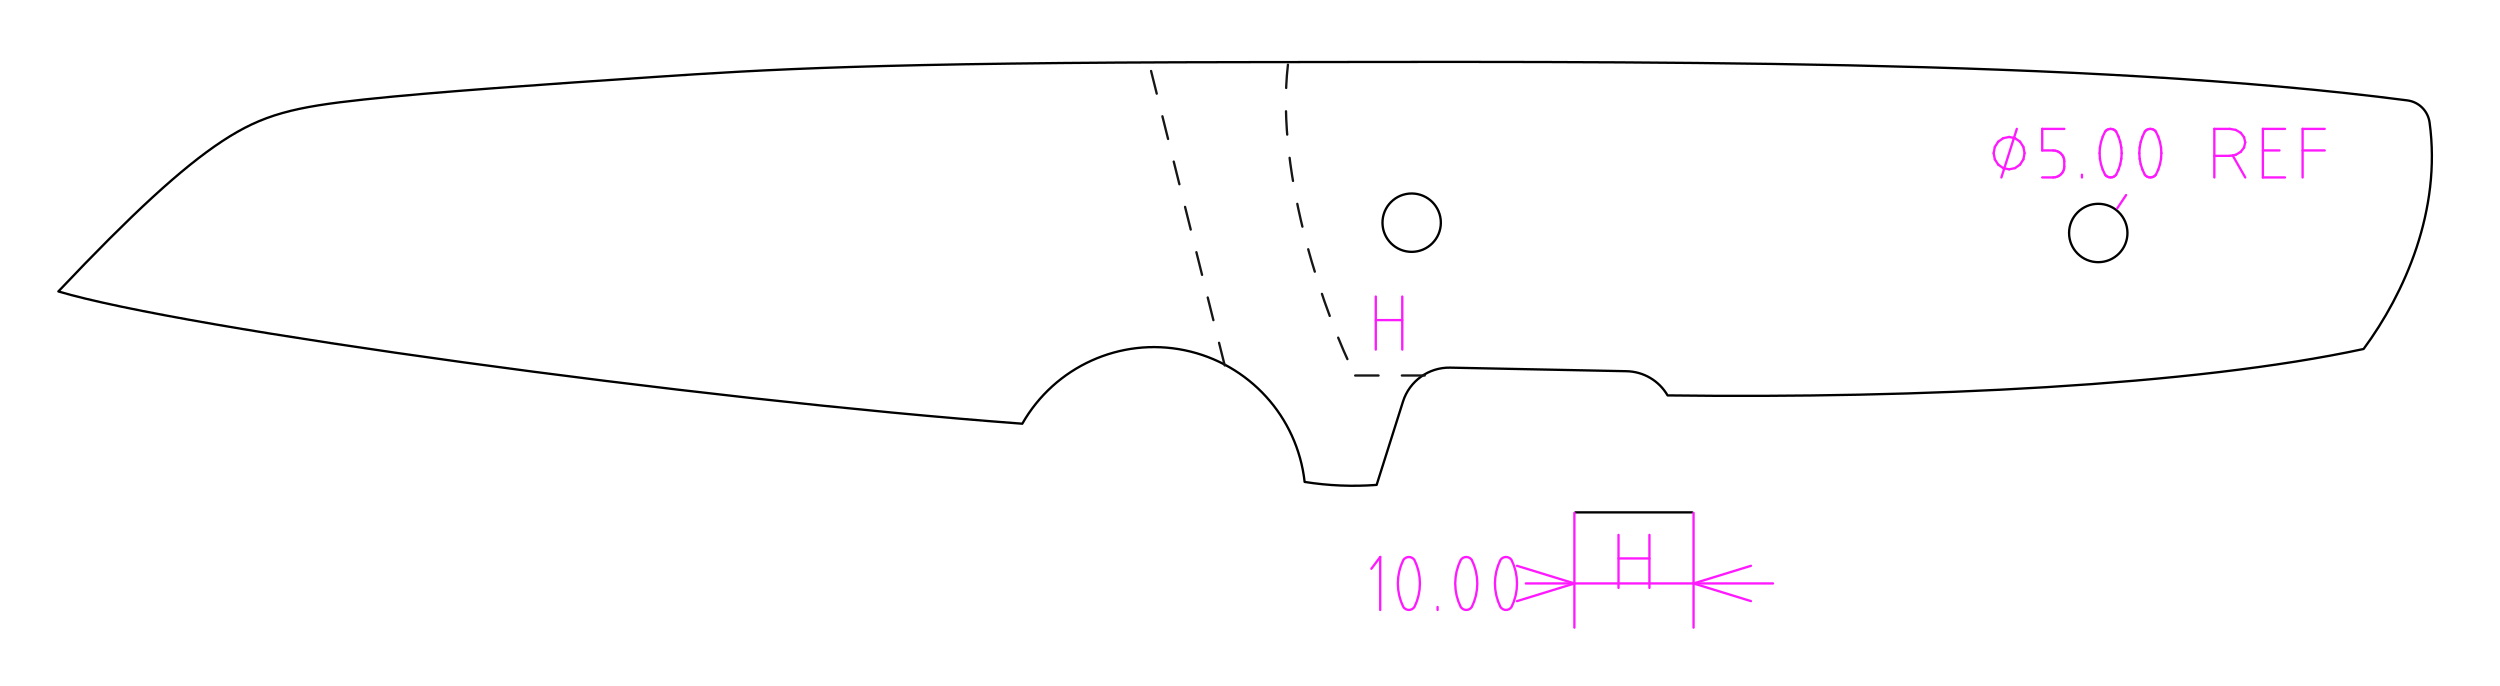
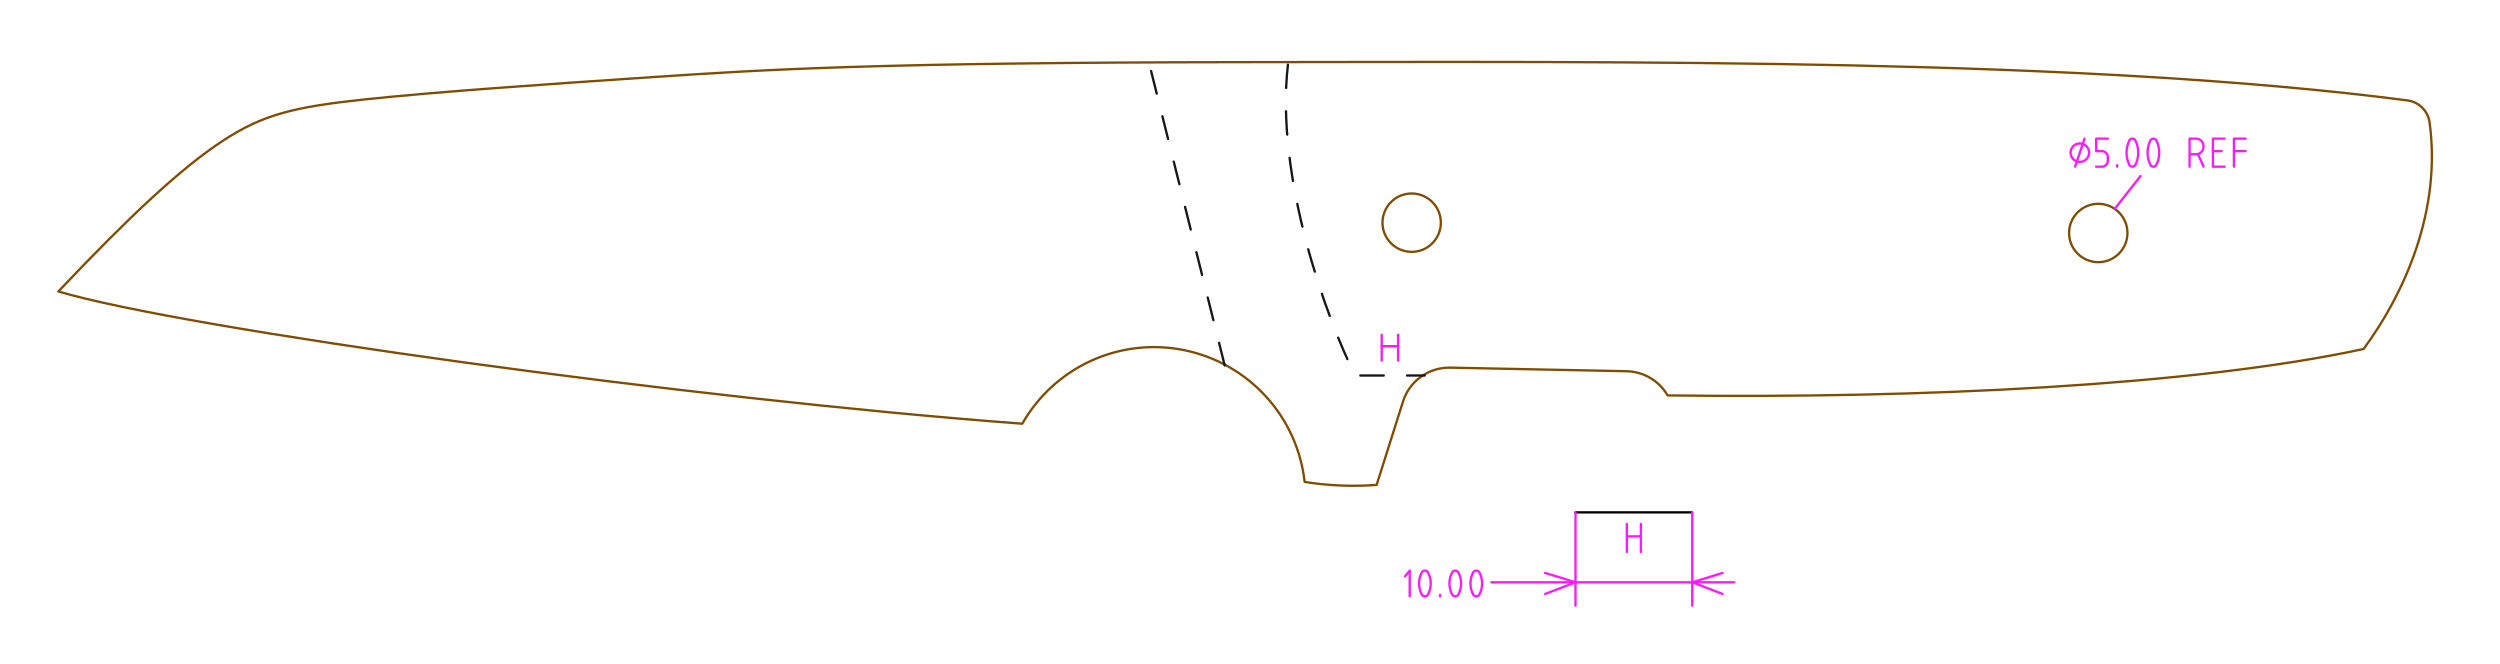
- <svg xmlns="http://www.w3.org/2000/svg" width="214.146mm" height="58.759mm" viewBox="0 0 214.146 58.759">
+ <svg xmlns="http://www.w3.org/2000/svg" width="214.146mm" height="56.877mm" viewBox="0 0 214.146 56.877">
  <style>
polygon {
shape-rendering:crispEdges;
stroke-width:0.2;
+ }
+ .s0 {
+ stroke:#000000;
+ stroke-width:0.2;
+ stroke-linecap:round;
+ stroke-linejoin:round;
+ fill:none;
}
.s1 {
stroke:#000000;
stroke-width:0.2;
stroke-linecap:round;
stroke-linejoin:round;
fill:none;
}
.s2 {
stroke:#19b219;
stroke-width:0.2;
stroke-linecap:round;
stroke-linejoin:round;
fill:none;
}
.s3 {
stroke:#7f4c00;
stroke-width:0.2;
stroke-linecap:round;
stroke-linejoin:round;
fill:none;
}
.s4 {
stroke:#00cc00;
stroke-width:0.2;
stroke-linecap:round;
stroke-linejoin:round;
fill:none;
}
.s5 {
stroke:#000000;
stroke-width:0.2;
stroke-linecap:round;
stroke-linejoin:round;
fill:none;
}
.s6 {
stroke:#ff19ff;
stroke-width:0.2;
stroke-linecap:round;
stroke-linejoin:round;
fill:none;
}
.s7 {
stroke:#ff0000;
stroke-width:0.2;
stroke-linecap:round;
stroke-linejoin:round;
fill:none;
}
.s8 {
stroke:#ffff00;
stroke-width:0.2;
stroke-linecap:round;
stroke-linejoin:round;
fill:none;
}
.s9 {
stroke:#001919;
stroke-width:0.2;
stroke-linecap:round;
stroke-linejoin:round;
fill:none;
}
.sa {
stroke:#006666;
stroke-width:0.2;
stroke-linecap:round;
stroke-linejoin:round;
fill:none;
}
.sb {
stroke:#00ffff;
stroke-width:0.2;
stroke-linecap:round;
stroke-linejoin:round;
fill:none;
}
.sc {
stroke:#ff0000;
stroke-width:0.2;
stroke-linecap:round;
stroke-linejoin:round;
fill:none;
}
.sd {
stroke:#191919;
stroke-width:0.2;
stroke-linecap:round;
stroke-linejoin:round;
fill:none;
}
.se {
stroke:#000000;
stroke-width:0.2;
stroke-linecap:round;
stroke-linejoin:round;
stroke-dasharray:2,2;
fill:none;
}
.sf {
stroke:#000000;
stroke-width:0.2;
stroke-linecap:round;
stroke-linejoin:round;
fill:none;
}
.s100 {
stroke:#161617;
stroke-width:0.2;
stroke-linecap:round;
stroke-linejoin:round;
stroke-dasharray:2,2;
fill:none;
}
</style>
-   <path d="M5.000 24.964 C15.627,28.146 59.367,34.194 87.568,36.294 A12.982,12.982 0 0,1 101.473,30.001 A12.982,12.982 0 0,1 111.753,41.281 A26.614,26.614 0 0,0 117.920,41.536 L120.180,34.391 A4.153,4.153 0 0,1 124.223,31.492 L139.332,31.798 A4.153,4.153 0 0,1 142.842,33.870 C164.457,34.152 187.947,33.027 202.462,29.893 C205.989,25.115 209.146,17.986 208.113,10.487 A2.206,2.206 0 0,0 206.212,8.600 C178.568,5.000 139.670,5.288 106.590,5.323 C74.846,5.355 65.416,5.967 56.016,6.596 C46.617,7.226 37.249,7.875 31.224,8.518 C25.199,9.161 22.518,9.799 19.039,12.090 C15.560,14.381 11.284,18.326 5.000,24.964 M123.421 19.074 A2.500,2.500 0 0,1 120.921,21.574 A2.500,2.500 0 0,1 118.421,19.074 A2.500,2.500 0 0,1 120.921,16.574 A2.500,2.500 0 0,1 123.421,19.074 M182.234 19.958 A2.500,2.500 0 0,1 179.734,22.458 A2.500,2.500 0 0,1 177.234,19.958 A2.500,2.500 0 0,1 179.734,17.458 A2.500,2.500 0 0,1 182.234,19.958 " class="s1" />
-   <path d="M121.156 47.962 L121.061,47.856 L120.947,47.777 L120.819,47.727 L120.683,47.710 L120.547,47.727 L120.419,47.777 L120.304,47.856 L120.210,47.962 L120.006,48.439 L119.858,48.939 L119.768,49.455 L119.738,49.978 L119.768,50.502 L119.858,51.018 L120.006,51.518 L120.210,51.995 L120.304,52.100 L120.419,52.180 L120.547,52.230 L120.683,52.247 L120.819,52.230 L120.947,52.180 L121.061,52.100 L121.156,51.995 L121.360,51.518 L121.508,51.018 L121.598,50.502 L121.628,49.978 L121.598,49.455 L121.508,48.939 L121.360,48.439 L121.156,47.962 " class="s6" />
-   <path d="M126.070 47.962 L125.976,47.856 L125.862,47.777 L125.733,47.727 L125.598,47.710 L125.462,47.727 L125.333,47.777 L125.219,47.856 L125.125,47.962 L124.921,48.439 L124.772,48.939 L124.683,49.455 L124.652,49.978 L124.683,50.502 L124.772,51.018 L124.921,51.518 L125.125,51.995 L125.219,52.100 L125.333,52.180 L125.462,52.230 L125.598,52.247 L125.733,52.230 L125.862,52.180 L125.976,52.100 L126.070,51.995 L126.275,51.518 L126.423,51.018 L126.513,50.502 L126.543,49.978 L126.513,49.455 L126.423,48.939 L126.275,48.439 L126.070,47.962 " class="s6" />
-   <path d="M129.473 47.962 L129.379,47.856 L129.264,47.777 L129.136,47.727 L129.000,47.710 L128.864,47.727 L128.736,47.777 L128.622,47.856 L128.527,47.962 L128.323,48.439 L128.175,48.939 L128.085,49.455 L128.055,49.978 L128.085,50.502 L128.175,51.018 L128.323,51.518 L128.527,51.995 L128.622,52.100 L128.736,52.180 L128.864,52.230 L129.000,52.247 L129.136,52.230 L129.264,52.180 L129.379,52.100 L129.473,51.995 L129.677,51.518 L129.825,51.018 L129.915,50.502 L129.945,49.978 L129.915,49.455 L129.825,48.939 L129.677,48.439 L129.473,47.962 " class="s6" />
+   <path d="M5.000 24.964 C15.627,28.146 59.367,34.194 87.568,36.294 A12.982,12.982 0 0,1 101.473,30.001 A12.982,12.982 0 0,1 111.753,41.281 A26.614,26.614 0 0,0 117.920,41.536 L120.180,34.391 A4.153,4.153 0 0,1 124.223,31.492 L139.332,31.798 A4.153,4.153 0 0,1 142.842,33.870 C164.457,34.152 187.947,33.027 202.462,29.893 C205.989,25.115 209.146,17.986 208.113,10.487 A2.206,2.206 0 0,0 206.212,8.600 C178.568,5.000 139.670,5.288 106.590,5.323 C74.846,5.355 65.416,5.967 56.016,6.596 C46.617,7.226 37.249,7.875 31.224,8.518 C25.199,9.161 22.518,9.799 19.039,12.090 C15.560,14.381 11.284,18.326 5.000,24.964 " class="s3" />
+   <path d="M123.421 19.074 A2.500,2.500 0 0,1 120.921,21.574 A2.500,2.500 0 0,1 118.421,19.074 A2.500,2.500 0 0,1 120.921,16.574 A2.500,2.500 0 0,1 123.421,19.074 " class="s3" />
+   <path d="M182.234 19.958 A2.500,2.500 0 0,1 179.734,22.458 A2.500,2.500 0 0,1 177.234,19.958 A2.500,2.500 0 0,1 179.734,17.458 A2.500,2.500 0 0,1 182.234,19.958 " class="s3" />
+   <path d="M122.304 48.999 L122.255,48.948 L122.194,48.909 L122.126,48.885 L122.054,48.877 L121.983,48.885 L121.915,48.909 L121.854,48.948 L121.804,48.999 L121.696,49.231 L121.618,49.473 L121.570,49.723 L121.554,49.977 L121.570,50.231 L121.618,50.481 L121.696,50.724 L121.804,50.955 L121.854,51.006 L121.915,51.045 L121.983,51.069 L122.054,51.077 L122.126,51.069 L122.194,51.045 L122.255,51.006 L122.304,50.955 L122.413,50.724 L122.491,50.481 L122.539,50.231 L122.554,49.977 L122.539,49.723 L122.491,49.473 L122.413,49.231 L122.304,48.999 " class="s6" />
+   <path d="M124.904 48.999 L124.855,48.948 L124.794,48.909 L124.726,48.885 L124.654,48.877 L124.583,48.885 L124.515,48.909 L124.454,48.948 L124.404,48.999 L124.296,49.231 L124.218,49.473 L124.170,49.723 L124.154,49.977 L124.170,50.231 L124.218,50.481 L124.296,50.724 L124.404,50.955 L124.454,51.006 L124.515,51.045 L124.583,51.069 L124.654,51.077 L124.726,51.069 L124.794,51.045 L124.855,51.006 L124.904,50.955 L125.013,50.724 L125.091,50.481 L125.139,50.231 L125.154,49.977 L125.139,49.723 L125.091,49.473 L125.013,49.231 L124.904,48.999 " class="s6" />
+   <path d="M126.704 48.999 L126.655,48.948 L126.594,48.909 L126.526,48.885 L126.454,48.877 L126.383,48.885 L126.315,48.909 L126.254,48.948 L126.204,48.999 L126.096,49.231 L126.018,49.473 L125.970,49.723 L125.954,49.977 L125.970,50.231 L126.018,50.481 L126.096,50.724 L126.204,50.955 L126.254,51.006 L126.315,51.045 L126.383,51.069 L126.454,51.077 L126.526,51.069 L126.594,51.045 L126.655,51.006 L126.704,50.955 L126.813,50.724 L126.891,50.481 L126.939,50.231 L126.954,49.977 L126.939,49.723 L126.891,49.473 L126.813,49.231 L126.704,48.999 " class="s6" />
  <path d="M104.907 31.304 L98.420,5.365 " class="s100" />
-   <path d="M110.323 5.539 C109.206,15.139 113.649,27.352 116.083,32.167 " class="s100" />
-   <path d="M116.083 32.167 L122.039,32.167 " class="s100" />
+   <path d="M110.323 5.539 C109.206,15.139 113.649,27.352 116.083,32.167 L122.039,32.167 " class="s100" />
  <path d="M144.945 43.891 L134.945,43.891 " class="s1" />
-   <path d="M117.848 29.942 L117.848,25.405 " class="s6" />
-   <path d="M120.116 29.942 L120.116,25.405 " class="s6" />
-   <path d="M117.848 27.421 L120.116,27.421 " class="s6" />
-   <path d="M138.640 50.356 L138.640,45.820 " class="s6" />
-   <path d="M141.287 50.356 L141.287,45.820 " class="s6" />
-   <path d="M138.640 47.836 L141.287,47.836 " class="s6" />
-   <path d="M145.067 43.930 L145.067,53.759 " class="s6" />
-   <path d="M134.860 43.930 L134.860,53.759 " class="s6" />
-   <path d="M145.067 49.978 L130.701,49.978 " class="s6" />
-   <path d="M145.067 49.978 L151.872,49.978 " class="s6" />
-   <path d="M145.067 49.978 L149.982,48.466 " class="s6" />
-   <path d="M145.067 49.978 L149.982,51.491 " class="s6" />
-   <path d="M134.860 49.978 L129.945,51.491 " class="s6" />
-   <path d="M134.860 49.978 L129.945,48.466 " class="s6" />
-   <path d="M117.470 48.718 L118.226,47.710 " class="s6" />
-   <path d="M118.226 47.710 L118.226,52.247 " class="s6" />
-   <path d="M123.140 52.247 L123.140,51.995 " class="s6" />
-   <path d="M182.116 16.710 L181.360,17.844 " class="s6" />
-   <path d="M171.436 15.198 L172.759,11.039 " class="s6" />
-   <path d="M176.823 11.039 L174.933,11.039 " class="s6" />
-   <path d="M174.933 11.039 L174.933,12.888 " class="s6" />
-   <path d="M174.933 12.888 L175.878,12.888 " class="s6" />
-   <path d="M175.878 12.888 L176.062,12.906 " class="s6" />
-   <path d="M176.062 12.906 L176.239,12.960 " class="s6" />
-   <path d="M176.239 12.960 L176.402,13.045 " class="s6" />
-   <path d="M176.402 13.045 L176.544,13.160 " class="s6" />
-   <path d="M176.544 13.160 L176.662,13.300 " class="s6" />
-   <path d="M176.662 13.300 L176.749,13.459 " class="s6" />
-   <path d="M176.749 13.459 L176.804,13.632 " class="s6" />
-   <path d="M176.804 13.632 L176.823,13.812 " class="s6" />
-   <path d="M176.823 13.812 L176.823,14.274 " class="s6" />
-   <path d="M176.823 14.274 L176.804,14.454 " class="s6" />
-   <path d="M176.804 14.454 L176.749,14.626 " class="s6" />
-   <path d="M176.749 14.626 L176.662,14.786 " class="s6" />
-   <path d="M176.662 14.786 L176.544,14.925 " class="s6" />
-   <path d="M176.544 14.925 L176.402,15.040 " class="s6" />
-   <path d="M176.402 15.040 L176.239,15.126 " class="s6" />
-   <path d="M176.239 15.126 L176.062,15.179 " class="s6" />
-   <path d="M176.062 15.179 L175.878,15.198 " class="s6" />
-   <path d="M175.878 15.198 L174.933,15.198 " class="s6" />
-   <path d="M178.335 15.198 L178.335,14.967 " class="s6" />
-   <path d="M189.677 15.198 L189.677,11.039 " class="s6" />
-   <path d="M189.677 11.039 L191.000,11.039 " class="s6" />
-   <path d="M191.000 11.039 L191.506,11.127 " class="s6" />
-   <path d="M191.506 11.127 L191.936,11.378 " class="s6" />
-   <path d="M191.936 11.378 L192.222,11.752 " class="s6" />
-   <path d="M192.222 11.752 L192.323,12.195 " class="s6" />
-   <path d="M192.323 12.195 L192.222,12.637 " class="s6" />
-   <path d="M192.222 12.637 L191.936,13.011 " class="s6" />
-   <path d="M191.936 13.011 L191.506,13.262 " class="s6" />
-   <path d="M191.506 13.262 L191.000,13.350 " class="s6" />
-   <path d="M191.000 13.350 L189.677,13.350 " class="s6" />
-   <path d="M192.323 15.198 L191.254,13.327 " class="s6" />
-   <path d="M195.726 15.198 L193.835,15.198 " class="s6" />
-   <path d="M193.835 15.198 L193.835,11.039 " class="s6" />
-   <path d="M193.835 11.039 L195.726,11.039 " class="s6" />
-   <path d="M193.835 12.888 L195.253,12.888 " class="s6" />
-   <path d="M197.238 15.198 L197.238,11.039 " class="s6" />
-   <path d="M197.238 11.039 L199.128,11.039 " class="s6" />
-   <path d="M197.238 12.888 L199.128,12.888 " class="s6" />
-   <path d="M170.774 13.119 L170.875,12.588 " class="s6" />
-   <path d="M170.875 12.588 L171.162,12.138 " class="s6" />
-   <path d="M171.162 12.138 L171.591,11.838 " class="s6" />
-   <path d="M171.591 11.838 L172.098,11.732 " class="s6" />
-   <path d="M172.098 11.732 L172.604,11.838 " class="s6" />
-   <path d="M172.604 11.838 L173.033,12.138 " class="s6" />
-   <path d="M173.033 12.138 L173.320,12.588 " class="s6" />
-   <path d="M173.320 12.588 L173.421,13.119 " class="s6" />
-   <path d="M173.421 13.119 L173.320,13.649 " class="s6" />
-   <path d="M173.320 13.649 L173.033,14.099 " class="s6" />
-   <path d="M173.033 14.099 L172.604,14.399 " class="s6" />
-   <path d="M172.604 14.399 L172.098,14.505 " class="s6" />
-   <path d="M172.098 14.505 L171.591,14.399 " class="s6" />
-   <path d="M171.591 14.399 L171.162,14.099 " class="s6" />
-   <path d="M171.162 14.099 L170.875,13.649 " class="s6" />
-   <path d="M170.875 13.649 L170.774,13.119 " class="s6" />
-   <path d="M181.265 11.270 L181.470,11.708 " class="s6" />
-   <path d="M181.470 11.708 L181.618,12.166 " class="s6" />
-   <path d="M181.618 12.166 L181.708,12.639 " class="s6" />
-   <path d="M181.708 12.639 L181.738,13.119 " class="s6" />
-   <path d="M181.738 13.119 L181.708,13.599 " class="s6" />
-   <path d="M181.708 13.599 L181.618,14.071 " class="s6" />
-   <path d="M181.618 14.071 L181.470,14.530 " class="s6" />
-   <path d="M181.470 14.530 L181.265,14.967 " class="s6" />
-   <path d="M181.265 14.967 L181.171,15.064 " class="s6" />
-   <path d="M181.171 15.064 L181.057,15.137 " class="s6" />
-   <path d="M181.057 15.137 L180.928,15.182 " class="s6" />
-   <path d="M180.928 15.182 L180.793,15.198 " class="s6" />
-   <path d="M180.793 15.198 L180.657,15.182 " class="s6" />
-   <path d="M180.657 15.182 L180.529,15.137 " class="s6" />
-   <path d="M180.529 15.137 L180.414,15.064 " class="s6" />
-   <path d="M180.414 15.064 L180.320,14.967 " class="s6" />
-   <path d="M180.320 14.967 L180.116,14.530 " class="s6" />
-   <path d="M180.116 14.530 L179.968,14.071 " class="s6" />
-   <path d="M179.968 14.071 L179.878,13.599 " class="s6" />
-   <path d="M179.878 13.599 L179.848,13.119 " class="s6" />
-   <path d="M179.848 13.119 L179.878,12.639 " class="s6" />
-   <path d="M179.878 12.639 L179.968,12.166 " class="s6" />
-   <path d="M179.968 12.166 L180.116,11.708 " class="s6" />
-   <path d="M180.116 11.708 L180.320,11.270 " class="s6" />
-   <path d="M180.320 11.270 L180.414,11.174 " class="s6" />
-   <path d="M180.414 11.174 L180.529,11.100 " class="s6" />
-   <path d="M180.529 11.100 L180.657,11.055 " class="s6" />
-   <path d="M180.657 11.055 L180.793,11.039 " class="s6" />
-   <path d="M180.793 11.039 L180.928,11.055 " class="s6" />
-   <path d="M180.928 11.055 L181.057,11.100 " class="s6" />
-   <path d="M181.057 11.100 L181.171,11.174 " class="s6" />
-   <path d="M181.171 11.174 L181.265,11.270 " class="s6" />
-   <path d="M184.668 11.270 L184.872,11.708 " class="s6" />
-   <path d="M184.872 11.708 L185.020,12.166 " class="s6" />
-   <path d="M185.020 12.166 L185.110,12.639 " class="s6" />
-   <path d="M185.110 12.639 L185.140,13.119 " class="s6" />
-   <path d="M185.140 13.119 L185.110,13.599 " class="s6" />
-   <path d="M185.110 13.599 L185.020,14.071 " class="s6" />
-   <path d="M185.020 14.071 L184.872,14.530 " class="s6" />
-   <path d="M184.872 14.530 L184.668,14.967 " class="s6" />
-   <path d="M184.668 14.967 L184.574,15.064 " class="s6" />
-   <path d="M184.574 15.064 L184.459,15.137 " class="s6" />
-   <path d="M184.459 15.137 L184.331,15.182 " class="s6" />
-   <path d="M184.331 15.182 L184.195,15.198 " class="s6" />
-   <path d="M184.195 15.198 L184.059,15.182 " class="s6" />
-   <path d="M184.059 15.182 L183.931,15.137 " class="s6" />
-   <path d="M183.931 15.137 L183.817,15.064 " class="s6" />
-   <path d="M183.817 15.064 L183.723,14.967 " class="s6" />
-   <path d="M183.723 14.967 L183.518,14.530 " class="s6" />
-   <path d="M183.518 14.530 L183.370,14.071 " class="s6" />
-   <path d="M183.370 14.071 L183.280,13.599 " class="s6" />
-   <path d="M183.280 13.599 L183.250,13.119 " class="s6" />
-   <path d="M183.250 13.119 L183.280,12.639 " class="s6" />
-   <path d="M183.280 12.639 L183.370,12.166 " class="s6" />
-   <path d="M183.370 12.166 L183.518,11.708 " class="s6" />
-   <path d="M183.518 11.708 L183.723,11.270 " class="s6" />
-   <path d="M183.723 11.270 L183.817,11.174 " class="s6" />
-   <path d="M183.817 11.174 L183.931,11.100 " class="s6" />
-   <path d="M183.931 11.100 L184.059,11.055 " class="s6" />
-   <path d="M184.059 11.055 L184.195,11.039 " class="s6" />
-   <path d="M184.195 11.039 L184.331,11.055 " class="s6" />
-   <path d="M184.331 11.055 L184.459,11.100 " class="s6" />
-   <path d="M184.459 11.100 L184.574,11.174 " class="s6" />
-   <path d="M184.574 11.174 L184.668,11.270 " class="s6" />
+   <path d="M118.354 30.877 L118.354,28.677 " class="s6" />
+   <path d="M119.754 30.877 L119.754,28.677 " class="s6" />
+   <path d="M118.354 29.655 L119.754,29.655 " class="s6" />
+   <path d="M139.354 47.277 L139.354,44.877 " class="s6" />
+   <path d="M140.554 47.277 L140.554,44.877 " class="s6" />
+   <path d="M139.354 45.944 L140.554,45.944 " class="s6" />
+   <path d="M144.954 43.877 L144.954,51.877 " class="s6" />
+   <path d="M134.954 43.877 L134.954,51.877 " class="s6" />
+   <path d="M144.954 49.877 L127.754,49.877 " class="s6" />
+   <path d="M144.954 49.877 L148.554,49.877 " class="s6" />
+   <path d="M144.954 49.877 L147.554,49.077 " class="s6" />
+   <path d="M144.954 49.877 L147.554,50.877 " class="s6" />
+   <path d="M134.954 49.877 L132.354,50.877 " class="s6" />
+   <path d="M134.954 49.877 L132.354,49.077 " class="s6" />
+   <path d="M120.354 49.366 L120.754,48.877 L120.754,51.077 " class="s6" />
+   <path d="M123.354 51.077 L123.354,50.955 " class="s6" />
+   <path d="M183.354 15.077 L181.154,17.877 " class="s6" />
+   <path d="M177.754 14.277 L178.554,11.877 " class="s6" />
+   <path d="M180.554 11.877 L179.554,11.877 L179.554,12.944 L180.054,12.944 L180.152,12.955 L180.245,12.985 L180.331,13.035 L180.407,13.101 L180.469,13.182 L180.515,13.274 L180.544,13.373 L180.554,13.477 L180.554,13.744 L180.544,13.848 L180.515,13.947 L180.469,14.039 L180.407,14.120 L180.331,14.186 L180.245,14.235 L180.152,14.266 L180.054,14.277 L179.554,14.277 " class="s6" />
+   <path d="M181.354 14.277 L181.354,14.144 " class="s6" />
+   <path d="M187.554 14.277 L187.554,11.877 L188.154,11.877 L188.384,11.928 L188.579,12.072 L188.709,12.289 L188.754,12.544 L188.709,12.799 L188.579,13.015 L188.384,13.160 L188.154,13.210 L187.554,13.210 " class="s6" />
+   <path d="M188.754 14.277 L188.270,13.197 " class="s6" />
+   <path d="M190.554 14.277 L189.554,14.277 L189.554,11.877 L190.554,11.877 " class="s6" />
+   <path d="M189.554 12.944 L190.304,12.944 " class="s6" />
+   <path d="M191.354 14.277 L191.354,11.877 L192.354,11.877 " class="s6" />
+   <path d="M191.354 12.944 L192.354,12.944 " class="s6" />
+   <path d="M177.354 13.077 L177.415,12.771 L177.589,12.511 L177.848,12.338 L178.154,12.277 L178.461,12.338 L178.720,12.511 L178.894,12.771 L178.954,13.077 L178.894,13.383 L178.720,13.643 L178.461,13.816 L178.154,13.877 L177.848,13.816 L177.589,13.643 L177.415,13.383 L177.354,13.077 " class="s6" />
+   <path d="M182.904 12.010 L183.013,12.263 L183.091,12.527 L183.139,12.800 L183.154,13.077 L183.139,13.354 L183.091,13.627 L183.013,13.891 L182.904,14.144 L182.855,14.200 L182.794,14.242 L182.726,14.268 L182.654,14.277 L182.583,14.268 L182.515,14.242 L182.454,14.200 L182.404,14.144 L182.296,13.891 L182.218,13.627 L182.170,13.354 L182.154,13.077 L182.170,12.800 L182.218,12.527 L182.296,12.263 L182.404,12.010 L182.454,11.955 L182.515,11.912 L182.583,11.886 L182.654,11.877 L182.726,11.886 L182.794,11.912 L182.855,11.955 L182.904,12.010 " class="s6" />
+   <path d="M184.704 12.010 L184.813,12.263 L184.891,12.527 L184.939,12.800 L184.954,13.077 L184.939,13.354 L184.891,13.627 L184.813,13.891 L184.704,14.144 L184.655,14.200 L184.594,14.242 L184.526,14.268 L184.454,14.277 L184.383,14.268 L184.315,14.242 L184.254,14.200 L184.204,14.144 L184.096,13.891 L184.018,13.627 L183.970,13.354 L183.954,13.077 L183.970,12.800 L184.018,12.527 L184.096,12.263 L184.204,12.010 L184.254,11.955 L184.315,11.912 L184.383,11.886 L184.454,11.877 L184.526,11.886 L184.594,11.912 L184.655,11.955 L184.704,12.010 " class="s6" />
</svg>
